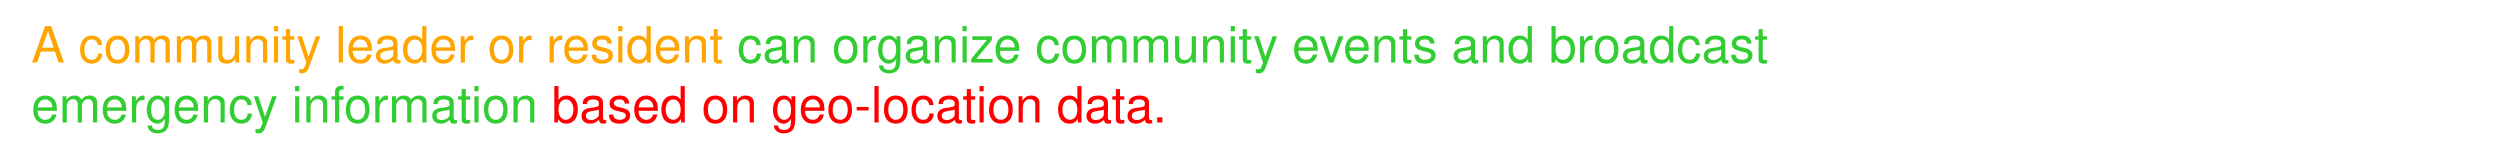
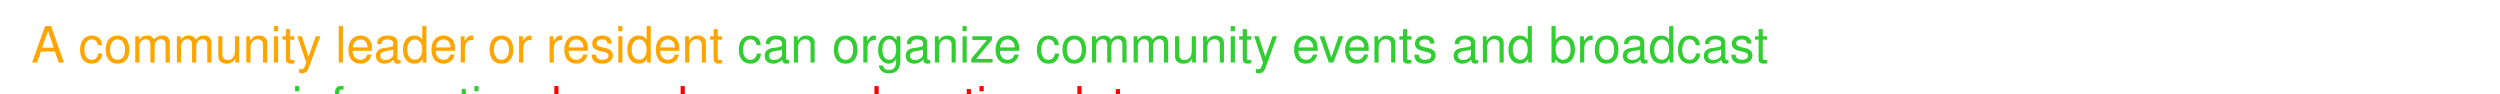
- <svg xmlns="http://www.w3.org/2000/svg" version="1.1" width="800" height="50">
+ <svg xmlns="http://www.w3.org/2000/svg" version="1.1" width="800" height="30">
  <text font-size="16" x="10" y="20" style="font-family: -apple-system,BlinkMacSystemFont,Segoe UI,Helvetica,Arial,sans-serif;">
    <tspan fill="orange">A community leader or resident </tspan>
    <tspan fill="limegreen">can organize community events and broadcast </tspan>
    <tspan dy="1.2em" x="10" fill="limegreen">emergency information </tspan>
    <tspan fill="red">based on geo-location data.</tspan>
  </text>
</svg>
